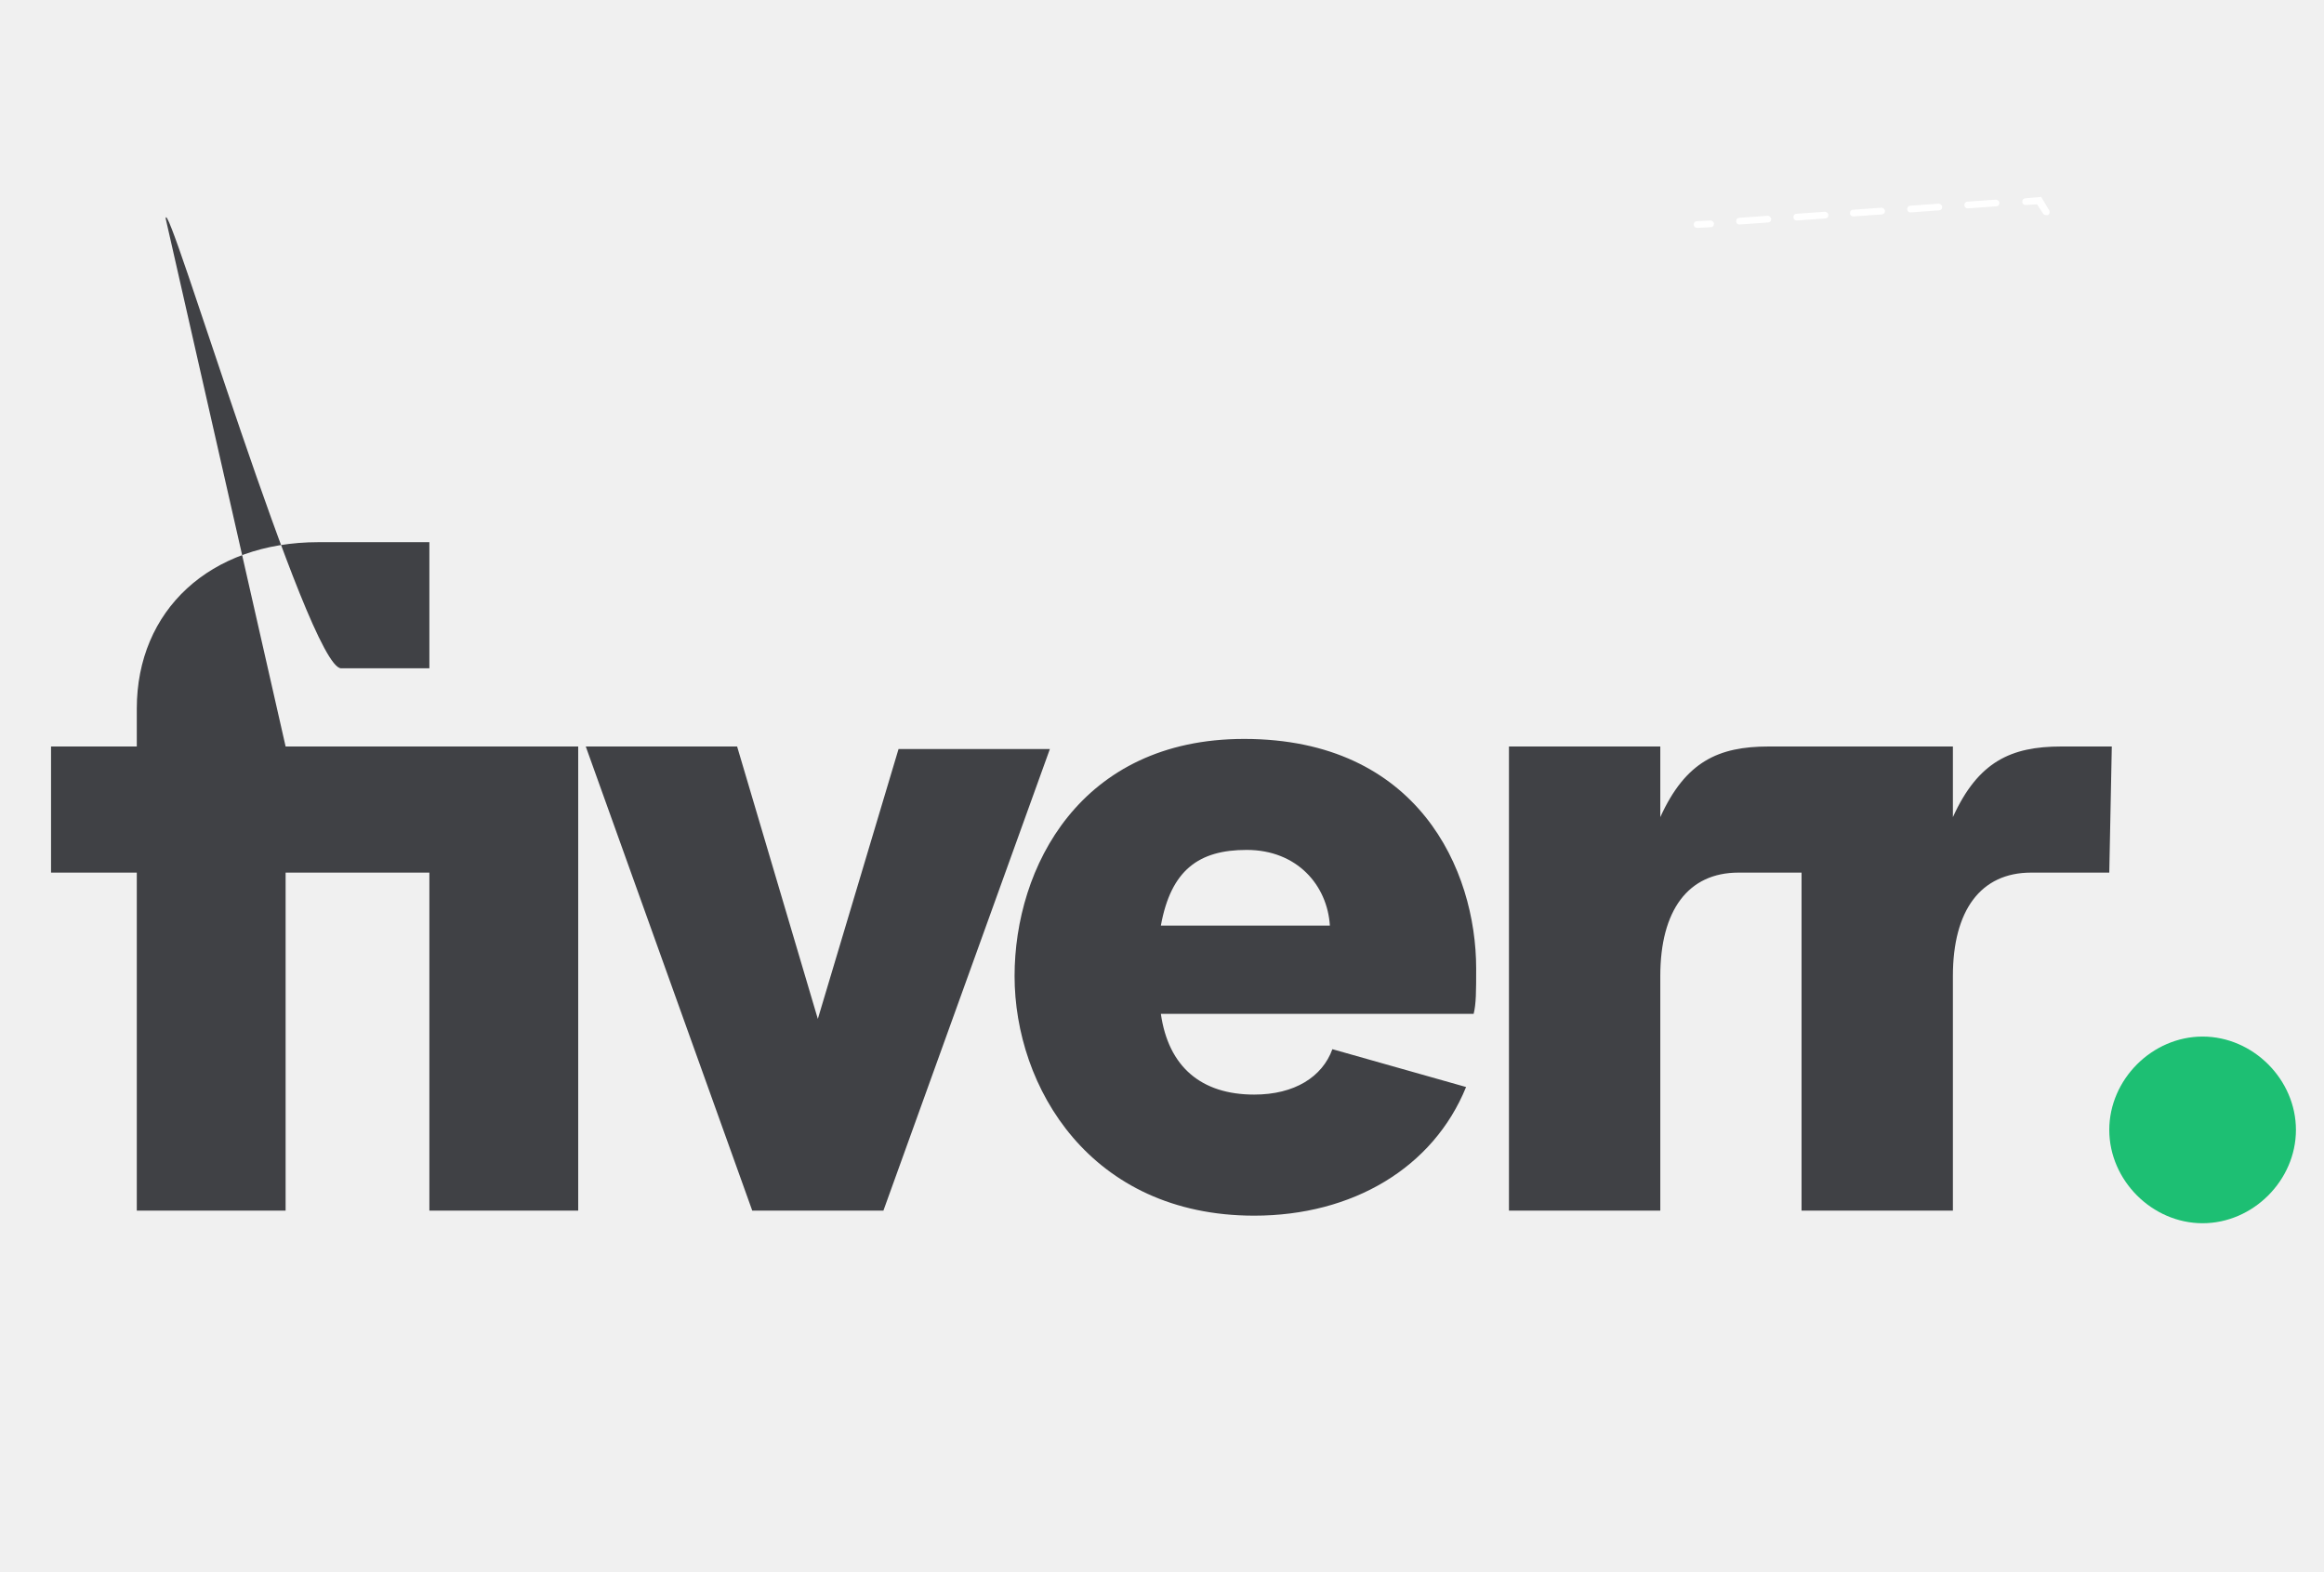
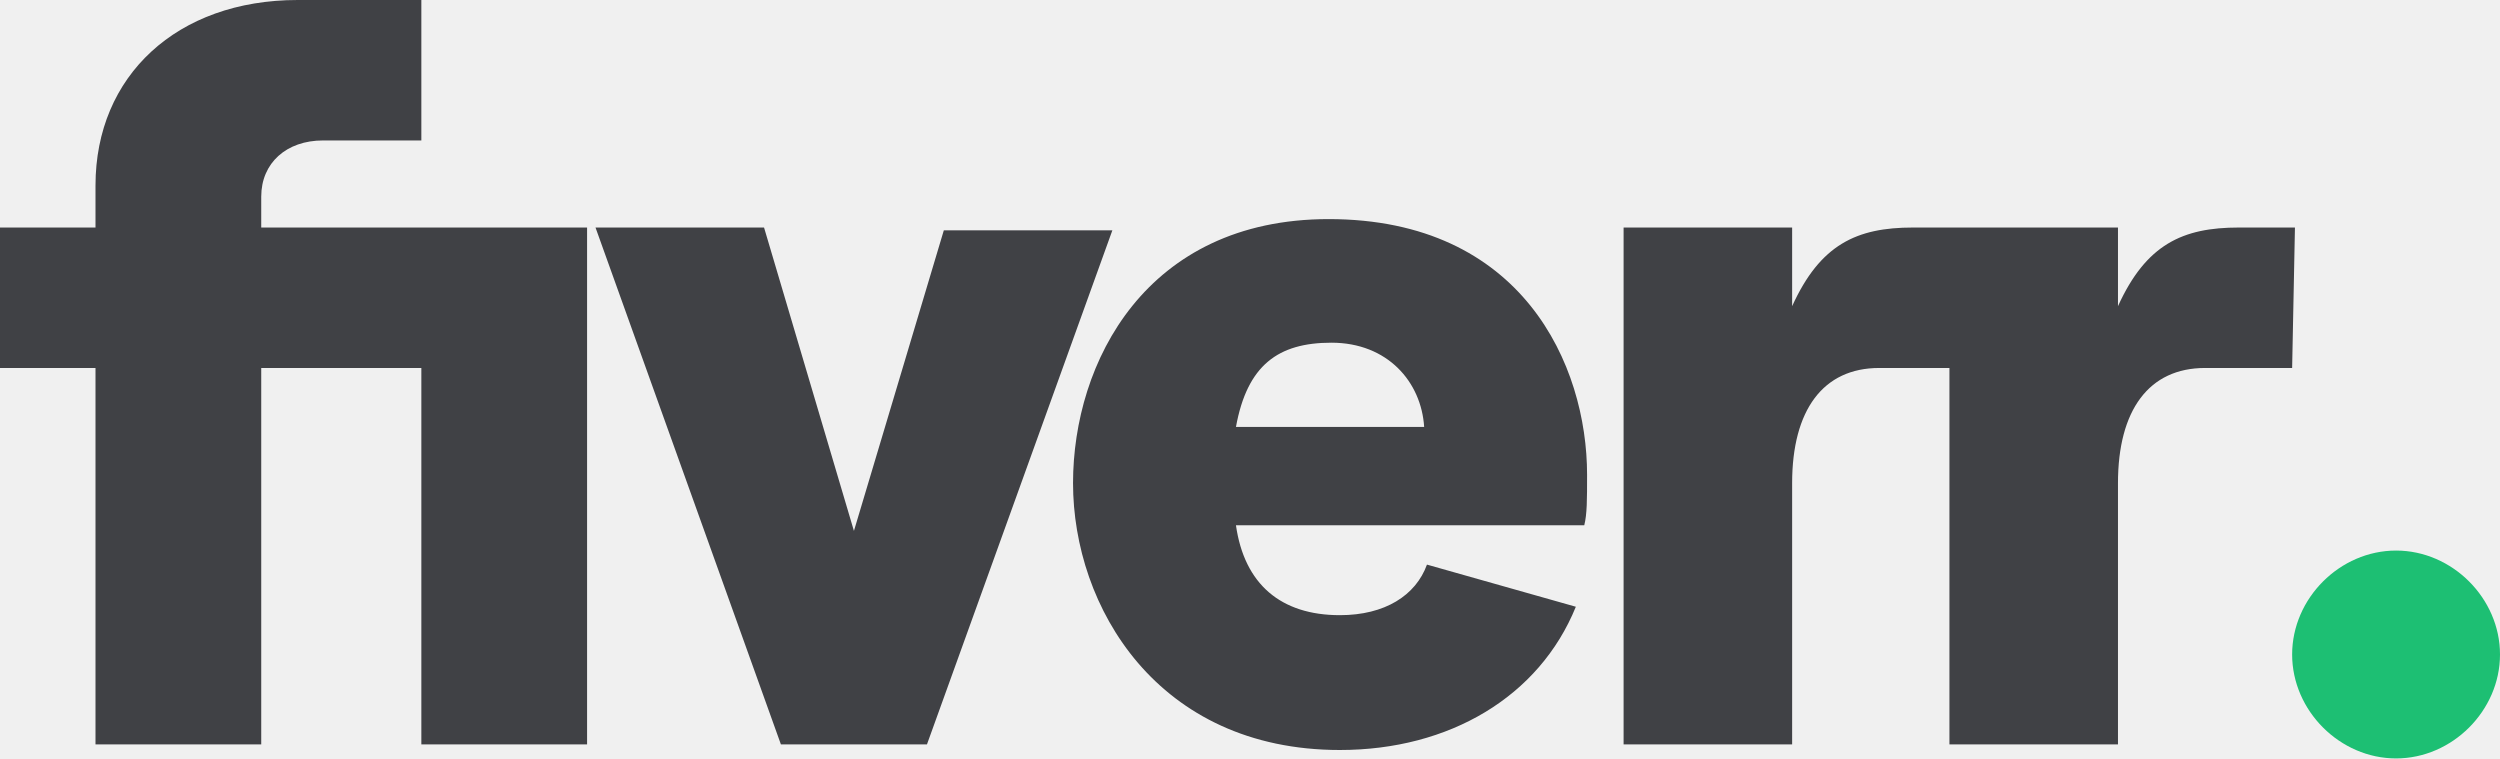
- <svg xmlns="http://www.w3.org/2000/svg" id="master-artboard" viewBox="0 0 1449.329 980" version="1.1" x="0px" y="0px" style="enable-background:new 0 0 336 235.2;" width="1449.329px" height="980px">
-   <rect id="ee-background" x="0" y="0" width="1449.329" height="980" style="fill: white; fill-opacity: 0; pointer-events: none;" />
-   <path class="st15" d="M297.5,18.5c-0.2,0-0.3-0.1-0.4-0.2l-0.9-1.4l-1.7,0.1c-0.3,0-0.5-0.2-0.5-0.5c0-0.3,0.2-0.5,0.5-0.5    l2.3-0.2l1.2,2c0.1,0.2,0.1,0.5-0.2,0.7C297.6,18.5,297.6,18.5,297.5,18.5z" style="fill: rgb(255, 255, 255);" transform="matrix(4.198466, 0, 0, 4.198466, 26.82532, 56.46802)" />
-   <path class="st15" d="M252,19.9c-0.3,0-0.5-0.2-0.5-0.5c0-0.3,0.2-0.5,0.5-0.5l4.2-0.3c0.2,0,0.5,0.2,0.5,0.5    c0,0.3-0.2,0.5-0.5,0.5L252,19.9C252,19.9,252,19.9,252,19.9z M260.5,19.3c-0.3,0-0.5-0.2-0.5-0.5c0-0.3,0.2-0.5,0.5-0.5l4.2-0.3    c0.2,0,0.5,0.2,0.5,0.5c0,0.3-0.2,0.5-0.5,0.5L260.5,19.3C260.5,19.3,260.5,19.3,260.5,19.3z M268.9,18.7c-0.3,0-0.5-0.2-0.5-0.5    c0-0.3,0.2-0.5,0.5-0.5l4.2-0.3c0.2,0,0.5,0.2,0.5,0.5c0,0.3-0.2,0.5-0.5,0.5L268.9,18.7C269,18.7,269,18.7,268.9,18.7z     M277.4,18.1c-0.3,0-0.5-0.2-0.5-0.5c0-0.3,0.2-0.5,0.5-0.5l4.2-0.3c0.2,0,0.5,0.2,0.5,0.5c0,0.3-0.2,0.5-0.5,0.5L277.4,18.1    C277.5,18.1,277.4,18.1,277.4,18.1z M285.9,17.5c-0.3,0-0.5-0.2-0.5-0.5c0-0.3,0.2-0.5,0.5-0.5l4.2-0.3c0.2,0,0.5,0.2,0.5,0.5    c0,0.3-0.2,0.5-0.5,0.5L285.9,17.5C285.9,17.5,285.9,17.5,285.9,17.5z" style="fill: rgb(255, 255, 255);" transform="matrix(4.198466, 0, 0, 4.198466, 26.82532, 56.46802)" />
-   <path class="st15" d="M245.7,20.4c-0.3,0-0.5-0.2-0.5-0.5c0-0.3,0.2-0.5,0.5-0.5l2-0.1c0.2,0,0.5,0.2,0.5,0.5    c0,0.3-0.2,0.5-0.5,0.5L245.7,20.4C245.8,20.4,245.7,20.4,245.7,20.4z" style="fill: rgb(255, 255, 255);" transform="matrix(4.198466, 0, 0, 4.198466, 26.82532, 56.46802)" />
-   <g transform="matrix(15.73034, 0, 0, 15.73034, 31.82533, 338.1085)">
-     <g fill="#404145">
-       <path d="M 81.6 13.1 L 78.5 13.1 C 76.5 13.1 75.4 14.6 75.4 17.2 L 75.4 26.5 L 69.4 26.5 L 69.4 13.1 L 66.9 13.1 C 64.9 13.1 63.8 14.6 63.8 17.2 L 63.8 26.5 L 57.8 26.5 L 57.8 8.1 L 63.8 8.1 L 63.8 10.9 C 64.8 8.7 66.1 8.1 68.1 8.1 L 75.4 8.1 L 75.4 10.9 C 76.4 8.7 77.7 8.1 79.7 8.1 L 81.7 8.1 L 81.6 13.1 Z M 56.4 18.7 L 44 18.7 C 44.3 20.8 45.6 21.9 47.7 21.9 C 49.3 21.9 50.4 21.2 50.8 20.1 L 56.1 21.6 C 54.8 24.8 51.6 26.7 47.7 26.7 C 41.2 26.7 38.2 21.6 38.2 17.2 C 38.2 12.9 40.8 7.8 47.3 7.8 C 54.2 7.8 56.5 13 56.5 16.9 C 56.5 17.8 56.5 18.3 56.4 18.7 L 56.4 18.7 Z M 50.7 15.2 C 50.6 13.6 49.4 12.2 47.4 12.2 C 45.5 12.2 44.4 13 44 15.2 L 50.7 15.2 Z M 27.8 26.5 L 33 26.5 L 39.6 8.2 L 33.6 8.2 L 30.4 18.9 L 27.2 8.1 L 21.2 8.1 L 27.8 26.5 Z M 3.4 26.5 L 9.3 26.5 L 9.3 13.1 L 15 13.1 L 15 26.5 L 20.9 26.5 L 20.9 8.1 L 9.3 8.1 L 4.546 -12.827 C 4.546 -14.027 10.2 5 11.5 5 L 15 5 L 15 1.7763568394002505e-15 L 10.6 1.7763568394002505e-15 C 6.3 1.7763568394002505e-15 3.4 2.7 3.4 6.6 L 3.4 8.1 L -7.549516567451064e-15 8.1 L -7.549516567451064e-15 13.1 L 3.4 13.1 L 3.4 26.5 Z" />
-     </g>
-     <g fill="#1dbf73">
-       <path d="m85.3 27c2 0 3.7-1.7 3.7-3.7s-1.7-3.7-3.7-3.7-3.7 1.7-3.7 3.7 1.7 3.7 3.7 3.7z" />
-     </g>
+ <svg xmlns="http://www.w3.org/2000/svg" width="89" height="27" viewBox="0 0 89 27" fill="none">
+   <g fill="#404145">
+     <path d="m81.6 13.1h-3.1c-2 0-3.1 1.5-3.1 4.1v9.3h-6v-13.4h-2.5c-2 0-3.1 1.5-3.1 4.1v9.3h-6v-18.4h6v2.8c1-2.2 2.3-2.8 4.3-2.8h7.3v2.8c1-2.2 2.3-2.8 4.3-2.8h2zm-25.2 5.6h-12.4c.3 2.1 1.6 3.2 3.7 3.2 1.6 0 2.7-.7 3.1-1.8l5.3 1.5c-1.3 3.2-4.5 5.1-8.4 5.1-6.5 0-9.5-5.1-9.5-9.5 0-4.3 2.6-9.4 9.1-9.4 6.9 0 9.2 5.2 9.2 9.1 0 .9 0 1.4-.1 1.8zm-5.7-3.5c-.1-1.6-1.3-3-3.3-3-1.9 0-3 .8-3.4 3zm-22.9 11.3h5.2l6.6-18.3h-6l-3.2 10.7-3.2-10.8h-6zm-24.4 0h5.9v-13.4h5.7v13.4h5.9v-18.4h-11.6v-1.1c0-1.2.9-2 2.2-2h3.5v-5h-4.4c-4.3 0-7.2 2.7-7.2 6.6v1.5h-3.4v5h3.4z" />
+   </g>
+   <g fill="#1dbf73">
+     <path d="m85.3 27c2 0 3.7-1.7 3.7-3.7s-1.7-3.7-3.7-3.7-3.7 1.7-3.7 3.7 1.7 3.7 3.7 3.7z" />
  </g>
</svg>
